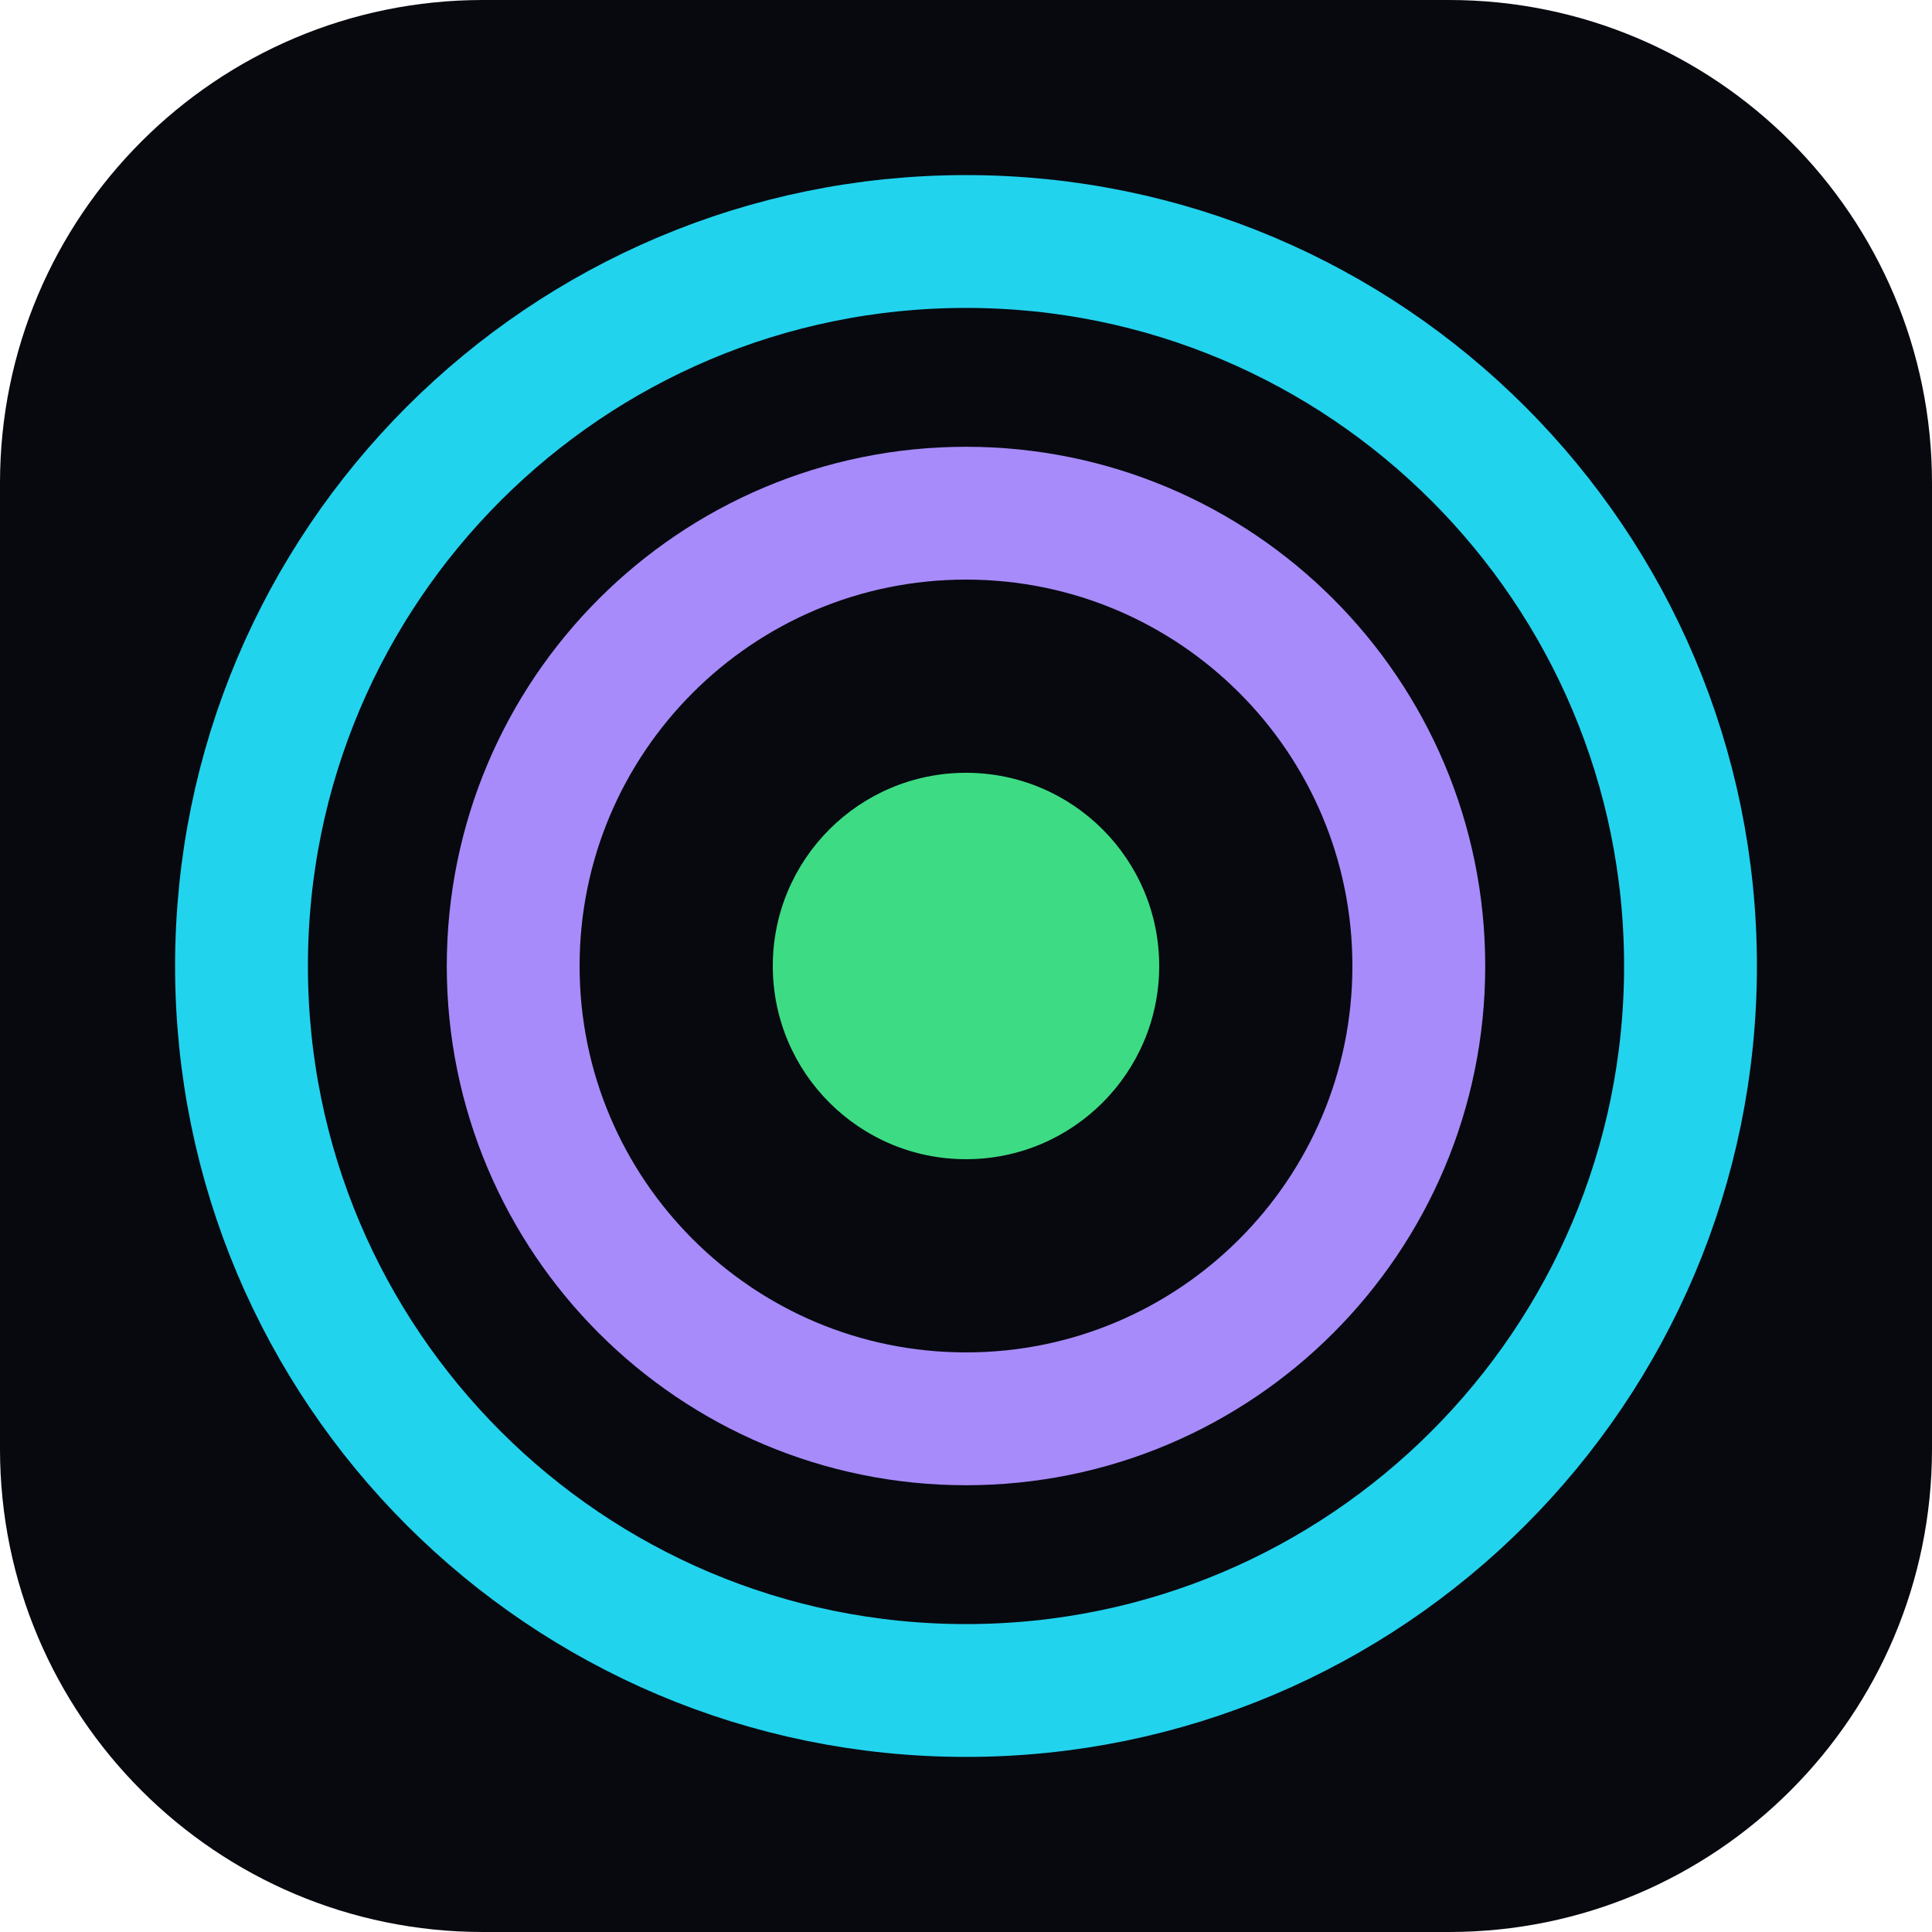
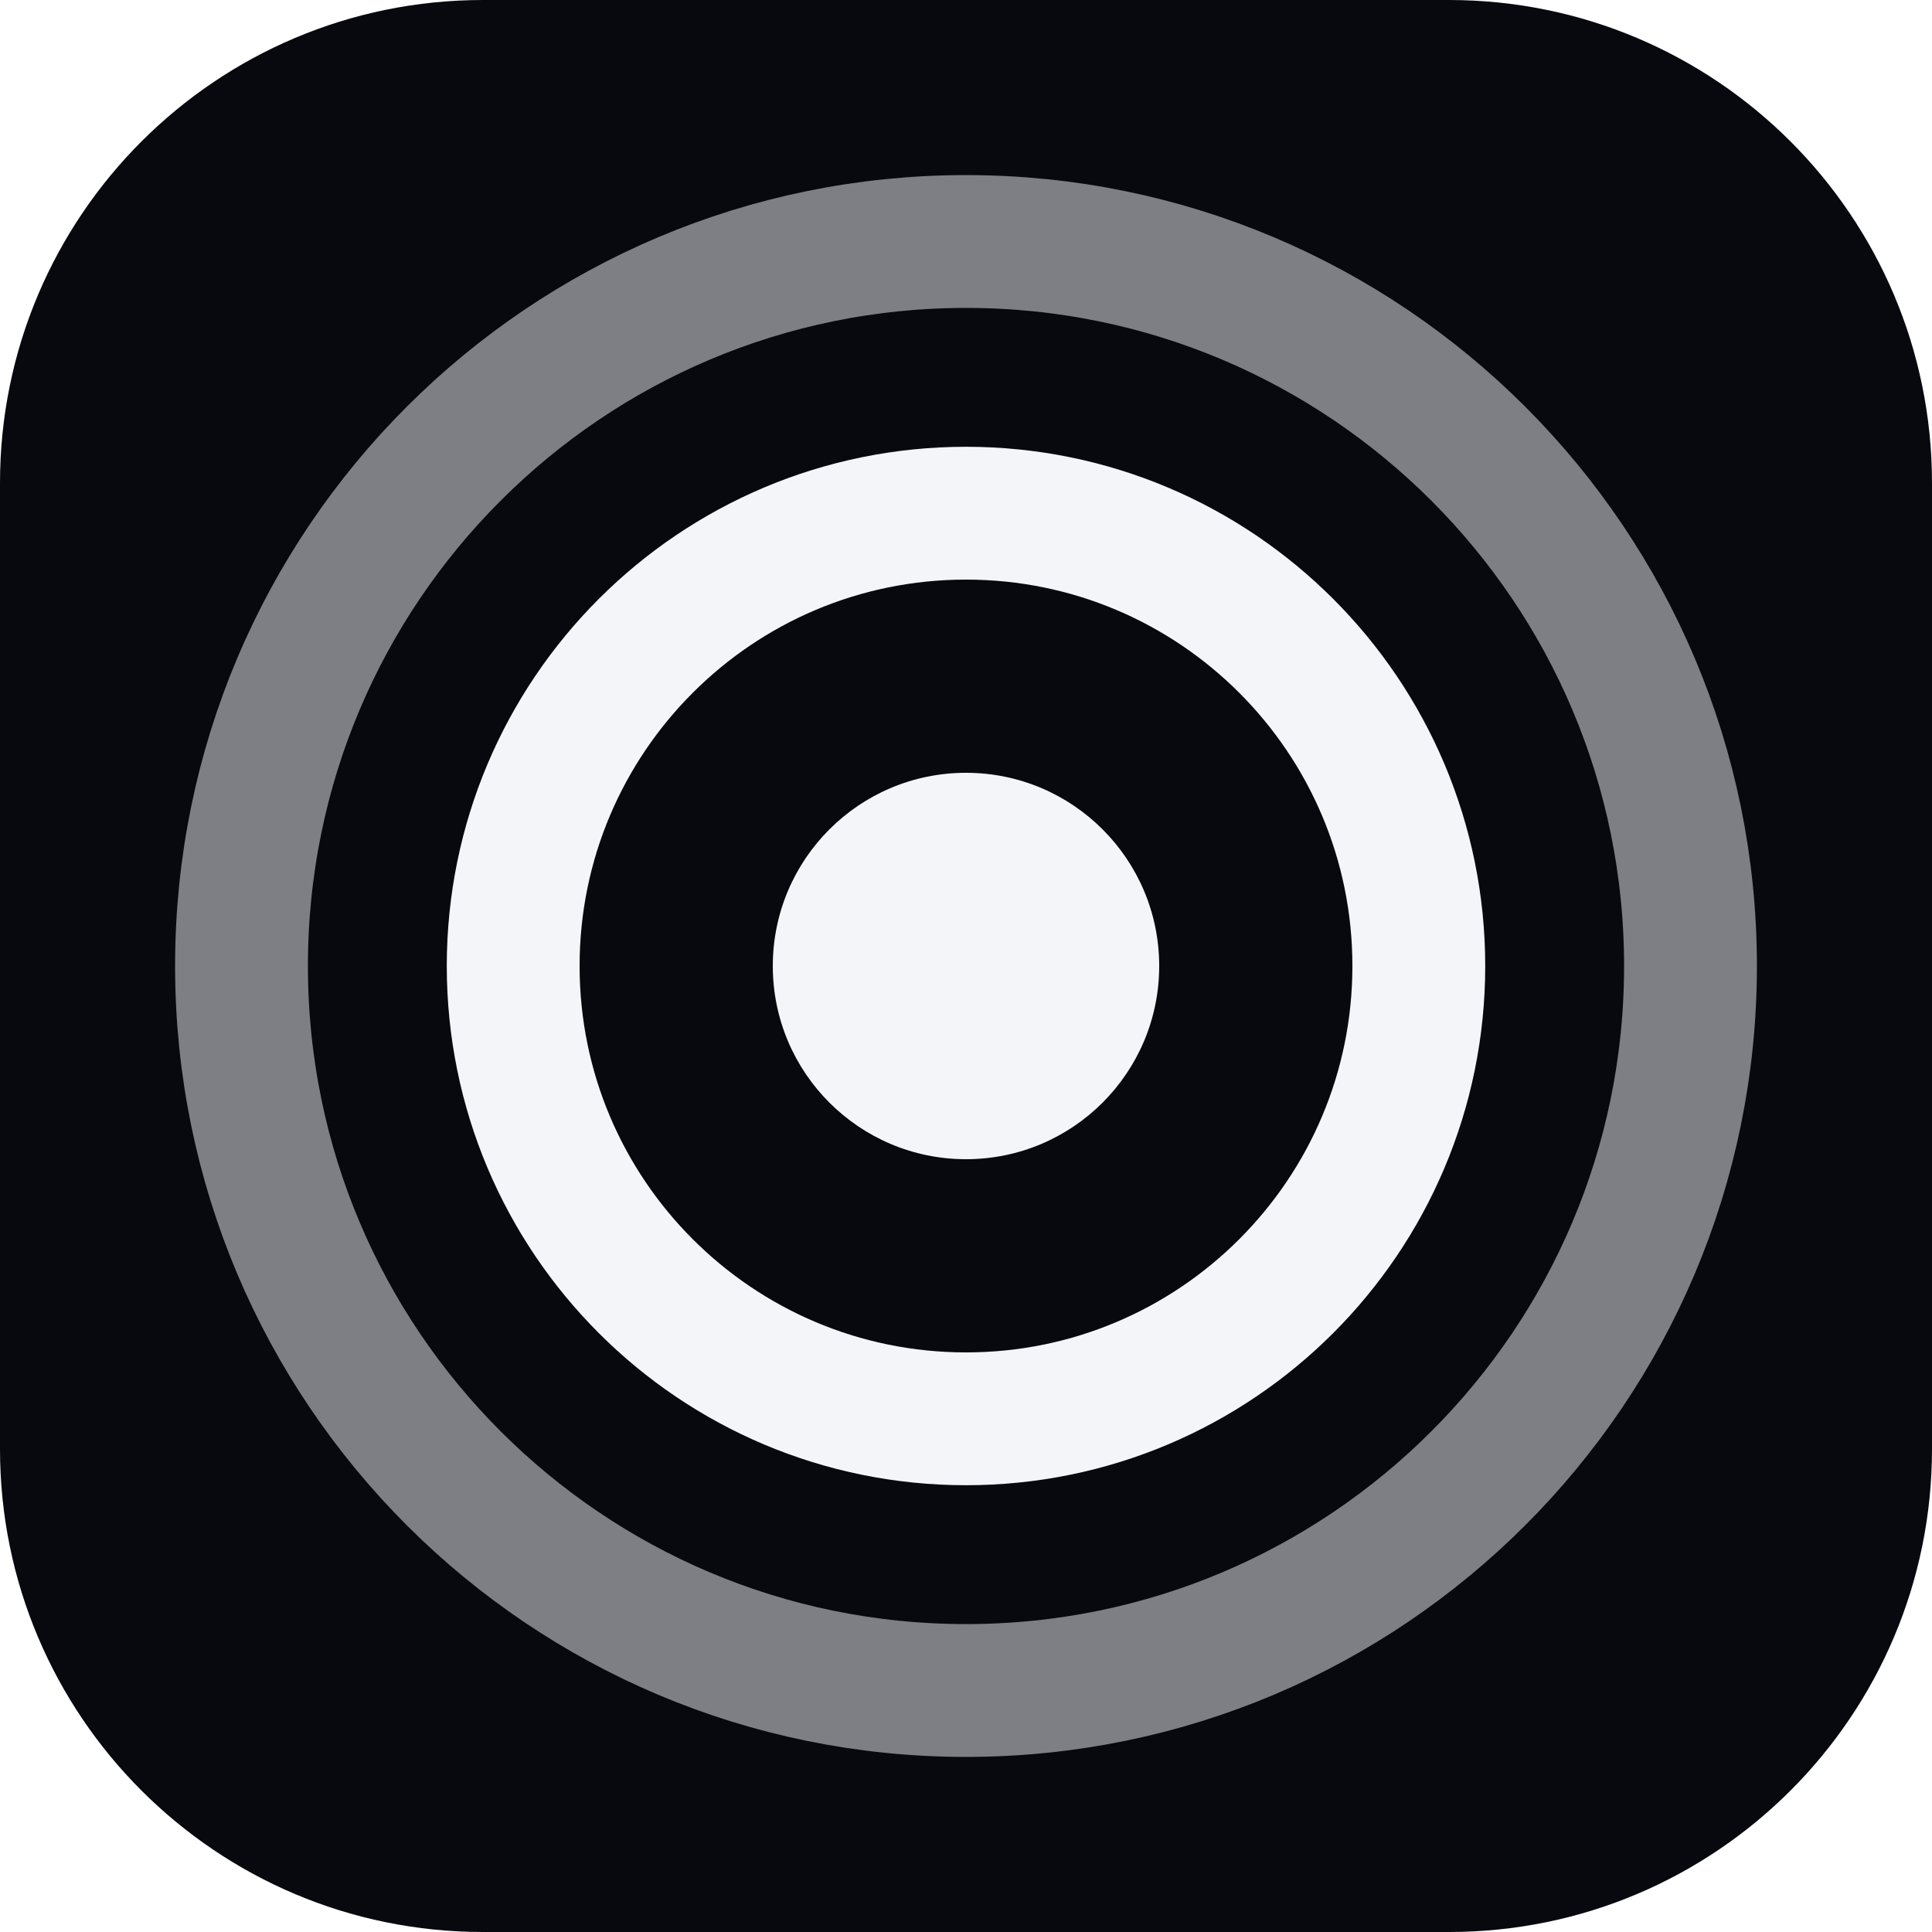
<svg xmlns="http://www.w3.org/2000/svg" viewBox="0 0 32 32">
  <rect width="32" height="32" rx="8" fill="#07090f" />
-   <circle cx="16" cy="16" r="12" fill="none" stroke="#22d3ee" stroke-width="2.2" />
-   <circle cx="16" cy="16" r="7.5" fill="none" stroke="#a78bfa" stroke-width="2.2" />
-   <circle cx="16" cy="16" r="3.2" fill="#3ddc84" />
+   <circle cx="16" cy="16" r="12" fill="none" stroke="#f3f5f9" stroke-width="2.2" opacity="0.5" />
+   <circle cx="16" cy="16" r="7.5" fill="none" stroke="#f3f5f9" stroke-width="2.2" />
+   <circle cx="16" cy="16" r="3.2" fill="#f3f5f9" />
</svg>
